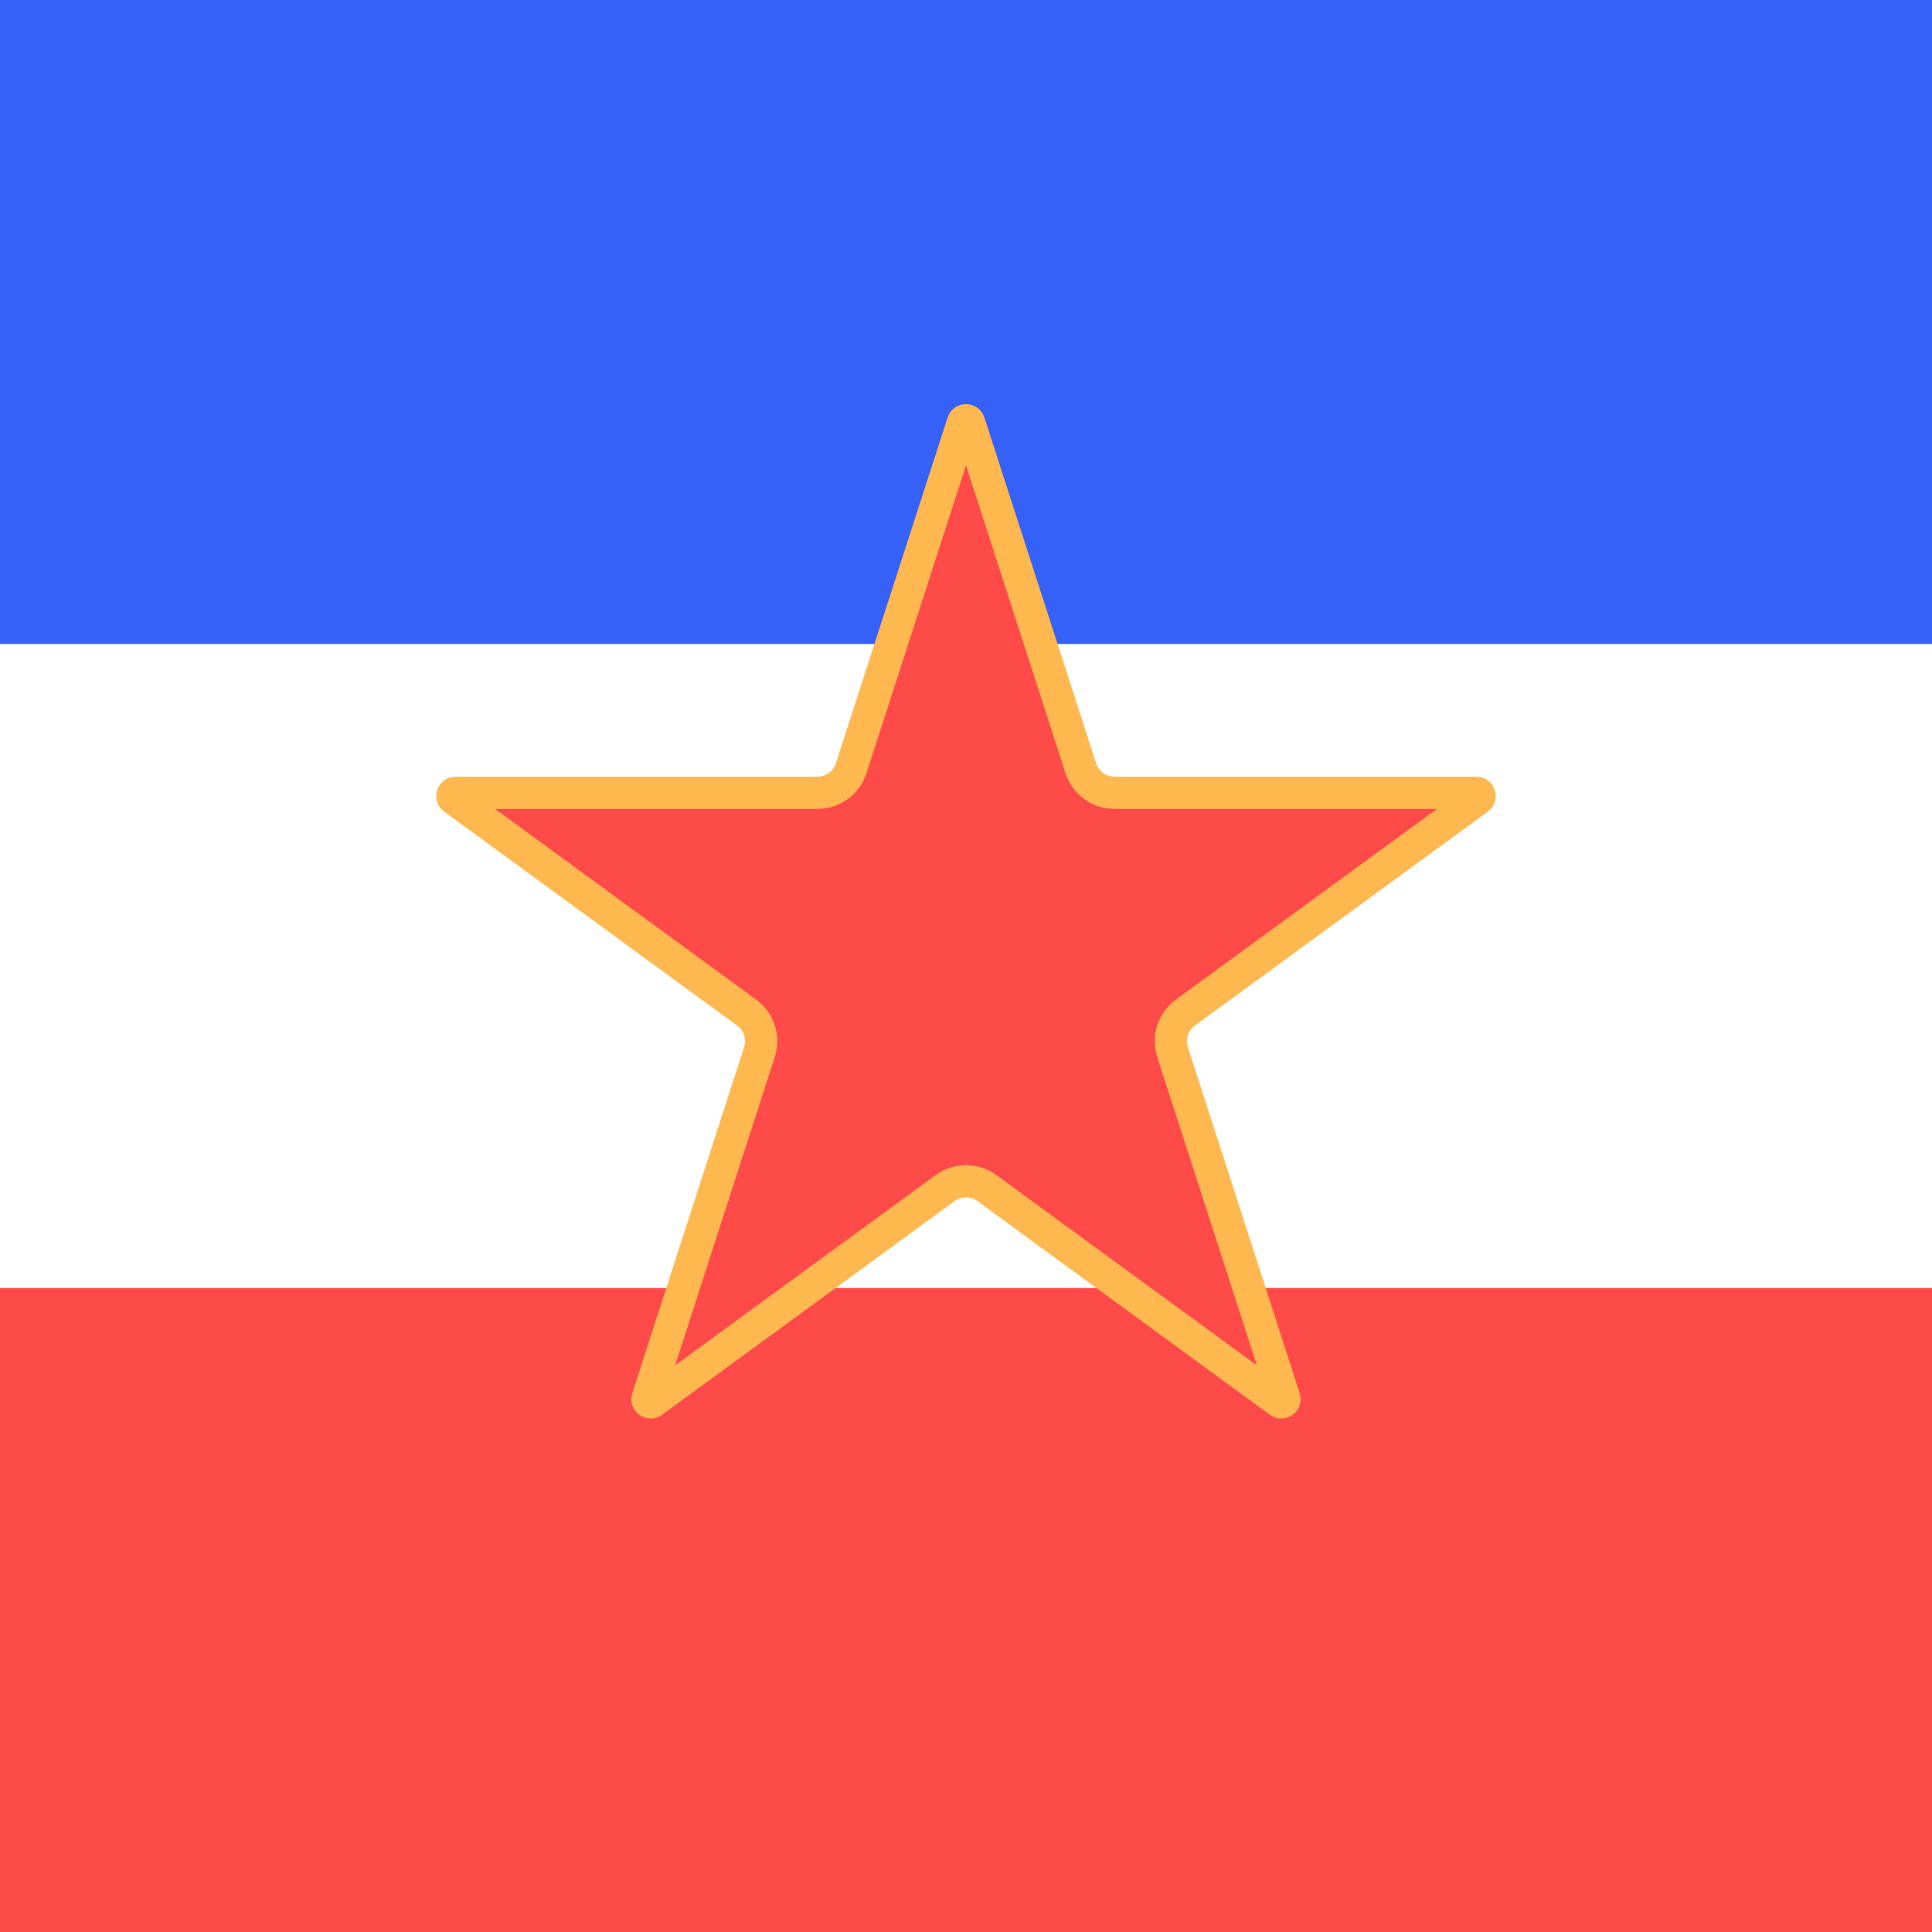
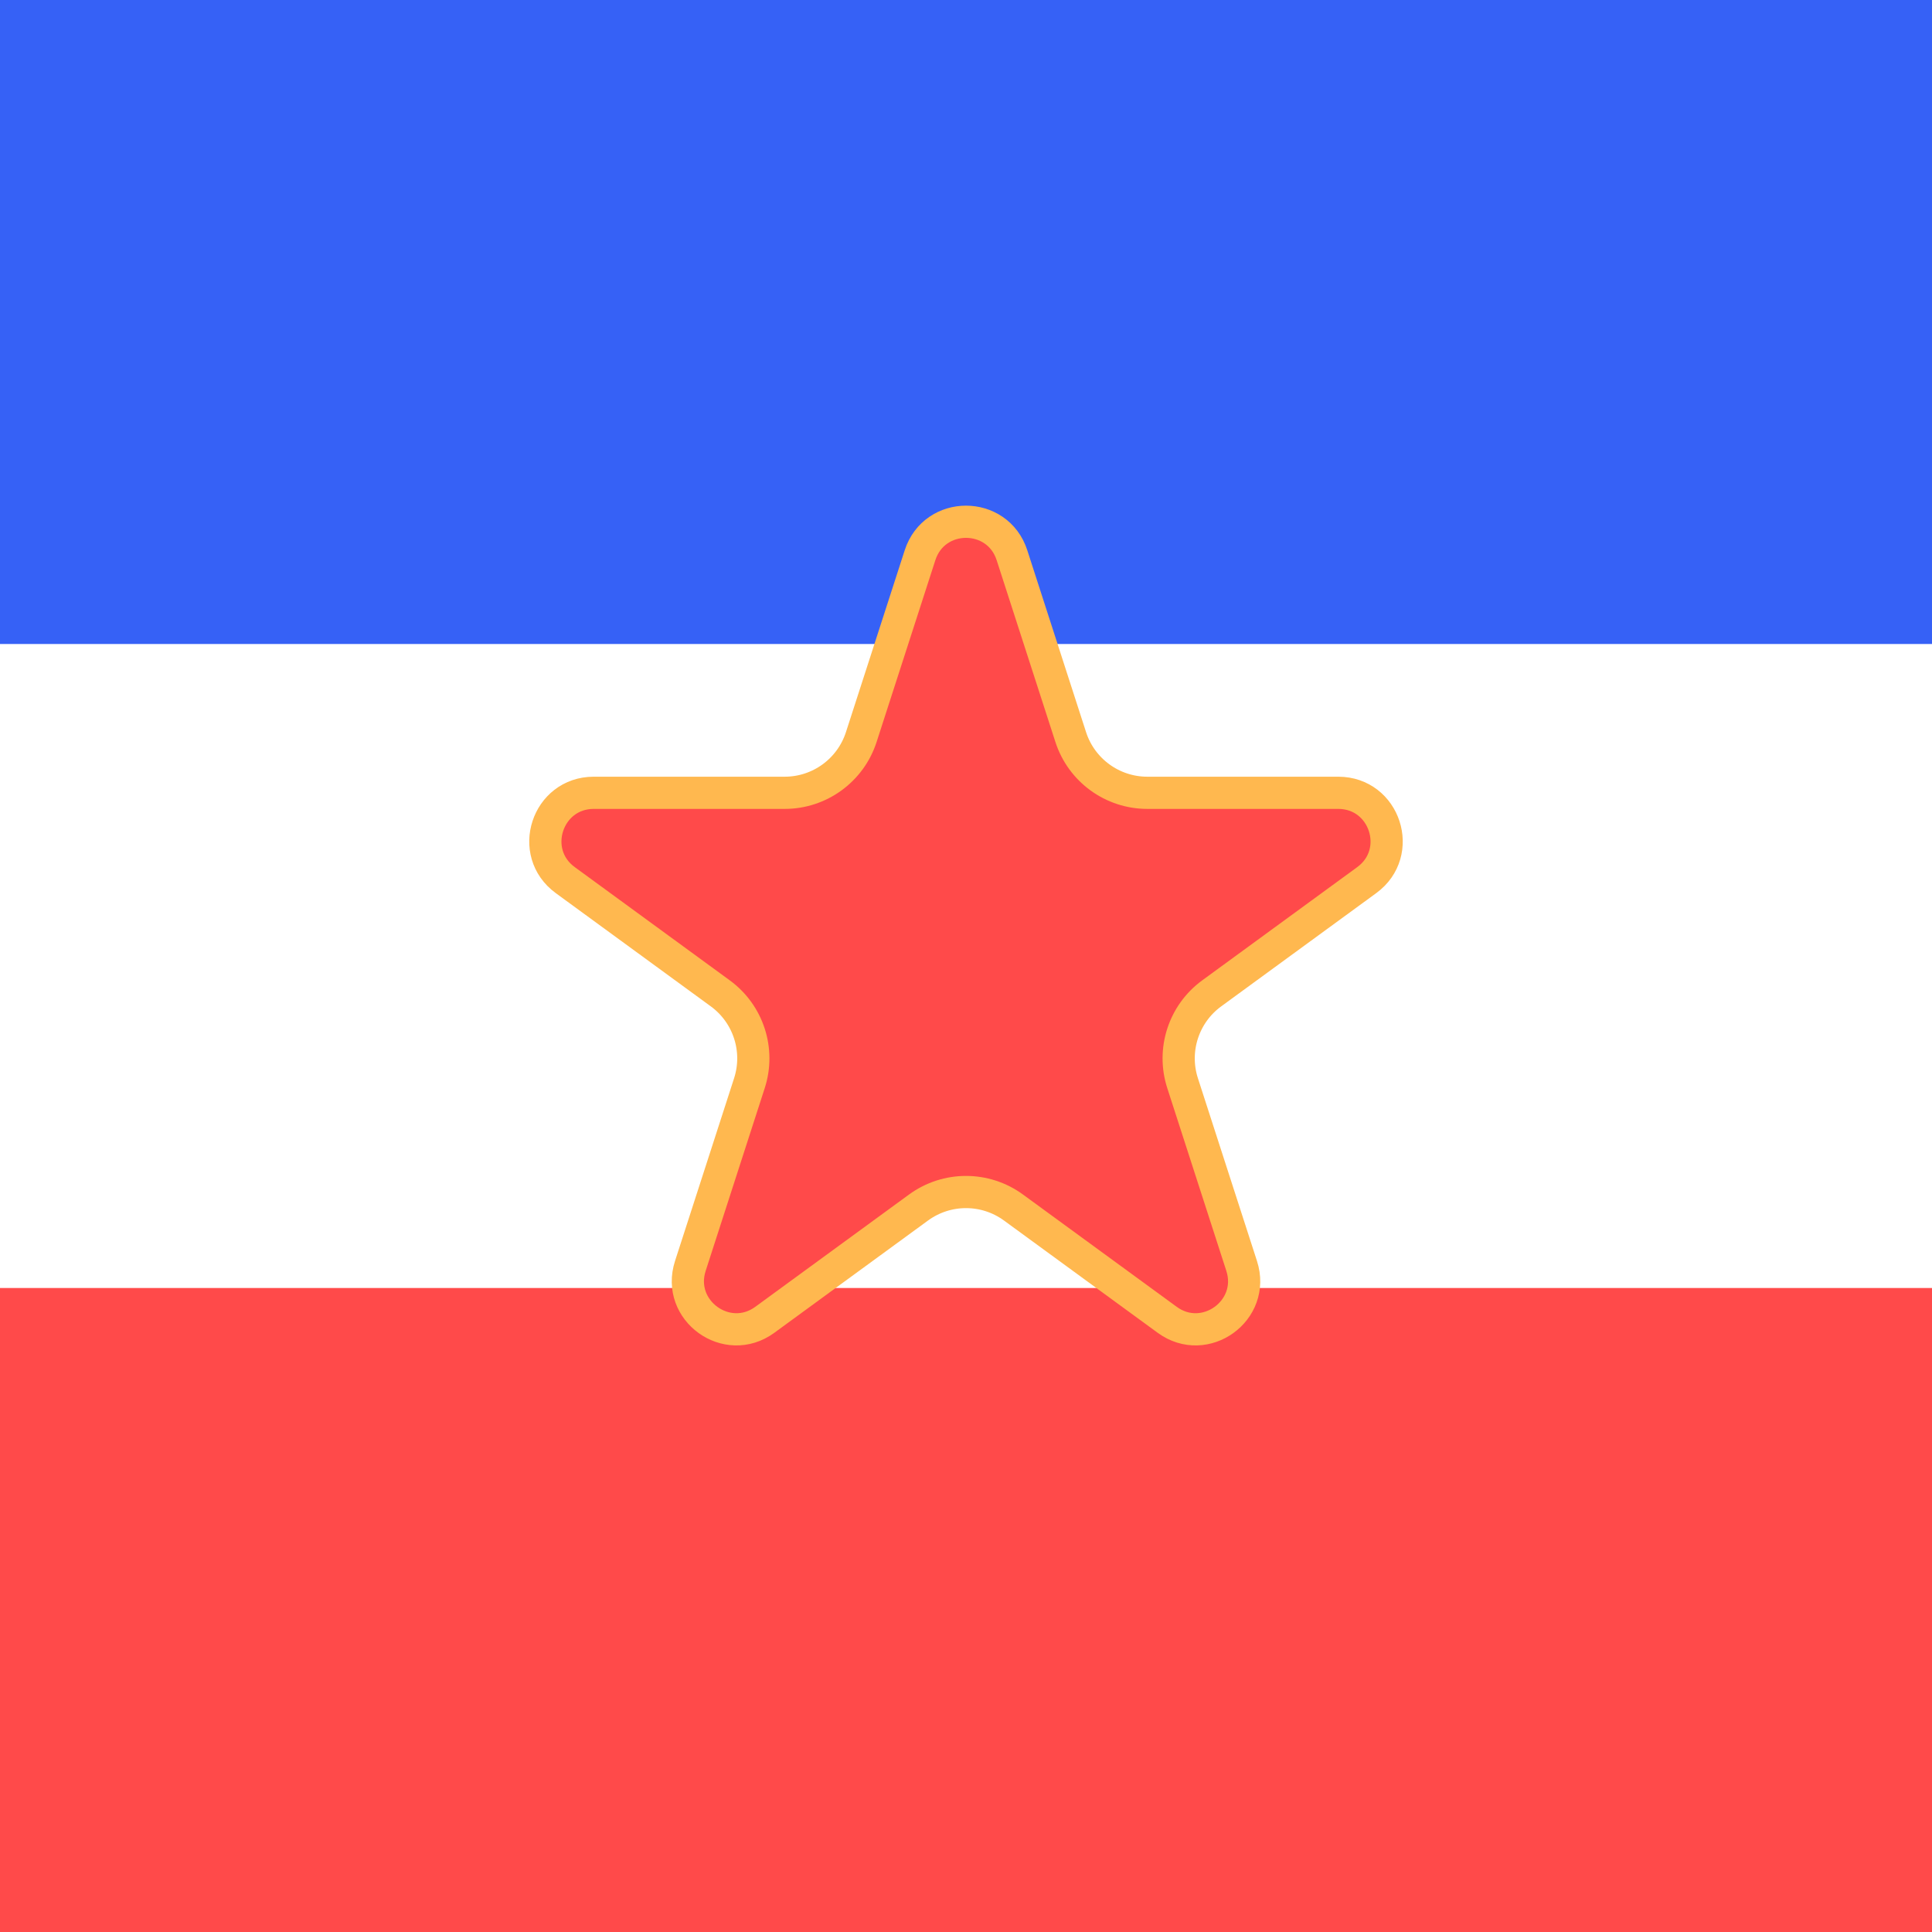
<svg xmlns="http://www.w3.org/2000/svg" width="300" height="300" viewBox="0 0 300 300" fill="none">
-   <g clip-path="url(#clip0_118:349)">
+   <g clip-path="url(#clip0_118_349)">
    <rect width="300" height="300" fill="white" />
    <rect width="300" height="100" fill="#3661F6" />
    <rect y="200" width="300" height="100" fill="#FF4A4A" />
-     <path d="M149.524 65.602C149.577 65.439 149.647 65.375 149.699 65.34C149.766 65.293 149.871 65.255 150 65.255C150.129 65.255 150.234 65.293 150.301 65.34C150.353 65.375 150.423 65.439 150.476 65.602L167.83 119.298C168.563 121.569 170.677 123.107 173.063 123.107H229.255C229.425 123.107 229.508 123.154 229.557 123.192C229.622 123.242 229.691 123.33 229.73 123.452C229.77 123.574 229.767 123.685 229.744 123.764C229.726 123.824 229.687 123.911 229.55 124.011L184.062 157.237C182.145 158.638 181.343 161.111 182.073 163.37L199.441 217.112C199.493 217.273 199.474 217.367 199.453 217.426C199.425 217.503 199.363 217.595 199.258 217.67C199.154 217.746 199.047 217.777 198.965 217.779C198.902 217.781 198.808 217.769 198.67 217.669L153.244 184.488C151.312 183.076 148.688 183.076 146.756 184.488L101.33 217.669C101.192 217.769 101.098 217.781 101.035 217.779C100.953 217.777 100.846 217.746 100.742 217.67C100.637 217.595 100.575 217.503 100.547 217.426C100.526 217.367 100.507 217.273 100.559 217.112L117.927 163.37C118.657 161.111 117.855 158.638 115.938 157.237L70.45 124.011C70.313 123.911 70.273 123.824 70.256 123.764C70.233 123.685 70.23 123.574 70.269 123.452C70.309 123.33 70.378 123.242 70.443 123.192C70.492 123.154 70.575 123.107 70.745 123.107H126.937C129.323 123.107 131.437 121.569 132.17 119.298L149.524 65.602Z" fill="#FF4A4A" stroke="#FFB84F" stroke-width="5" />
+     <path d="M157.137 86.212L166.263 114.451C167.931 119.611 172.735 123.107 178.157 123.107H207.805C215.06 123.107 218.087 132.384 212.228 136.663L188.151 154.25C183.794 157.433 181.97 163.054 183.63 168.188L192.805 196.578C195.04 203.495 187.114 209.228 181.244 204.94L157.373 187.504C152.981 184.295 147.019 184.295 142.627 187.504L118.756 204.94C112.886 209.228 104.96 203.495 107.195 196.578L116.37 168.188C118.03 163.054 116.206 157.433 111.849 154.25L87.772 136.663C81.912 132.384 84.94 123.107 92.195 123.107H121.843C127.265 123.107 132.069 119.611 133.737 114.451L142.863 86.212C145.101 79.287 154.899 79.287 157.137 86.212Z" fill="#FF4A4A" stroke="#FFB84F" stroke-width="5" />
  </g>
  <defs>
-     <clipPath id="clip0_118:349">
+     <clipPath id="clip0_118_349">
      <rect width="300" height="300" fill="white" />
    </clipPath>
  </defs>
</svg>
